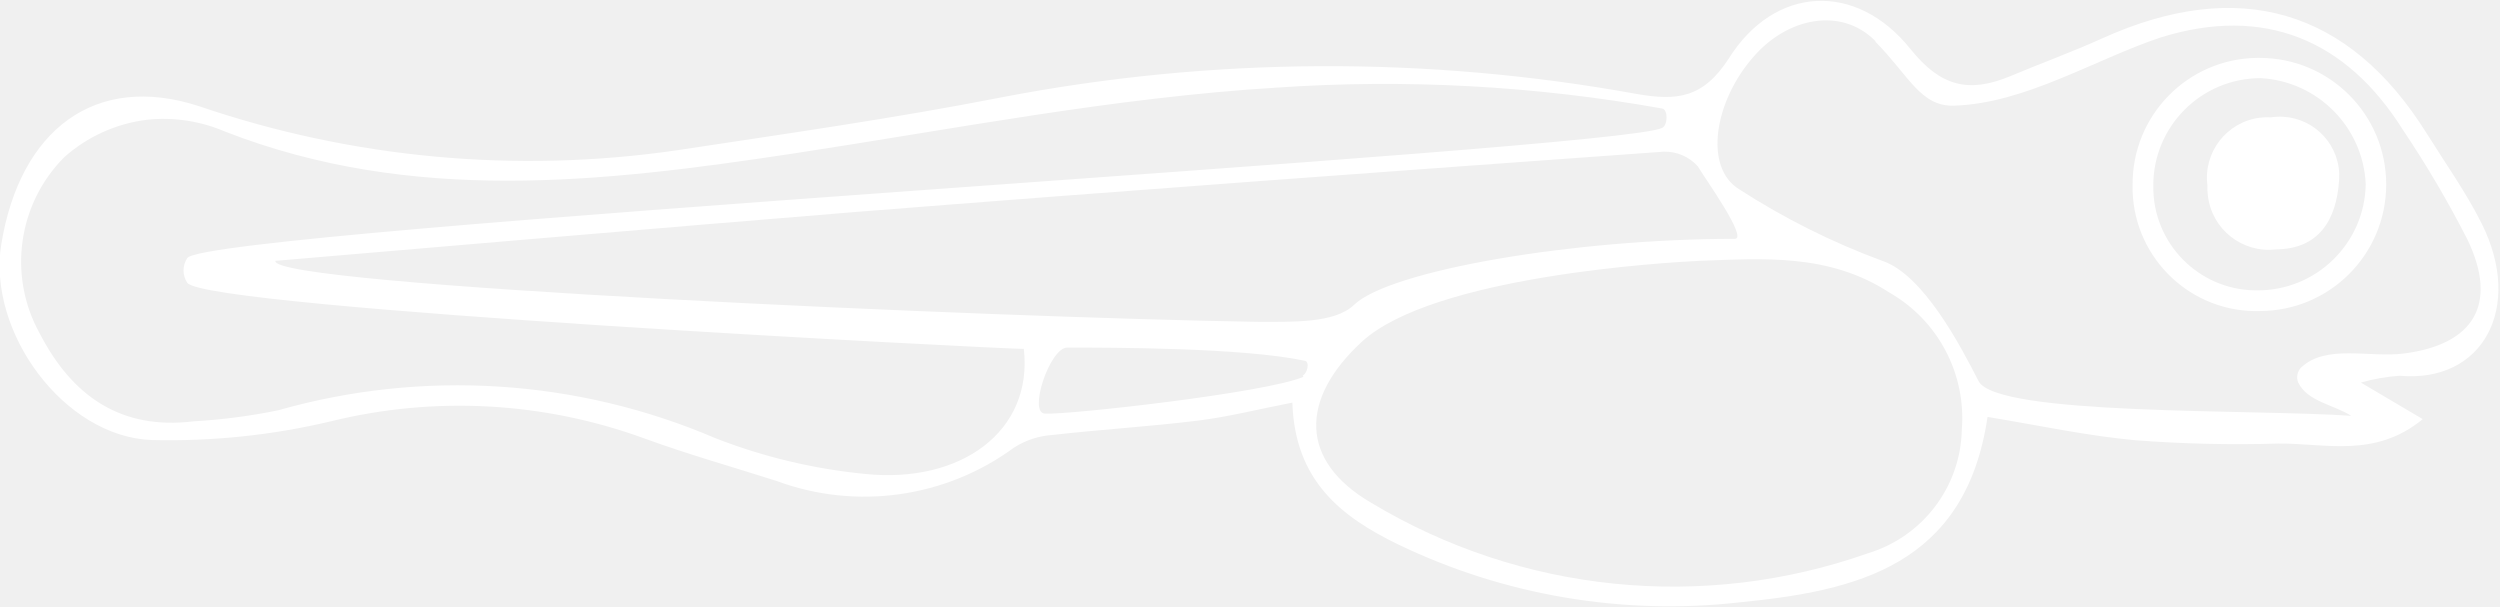
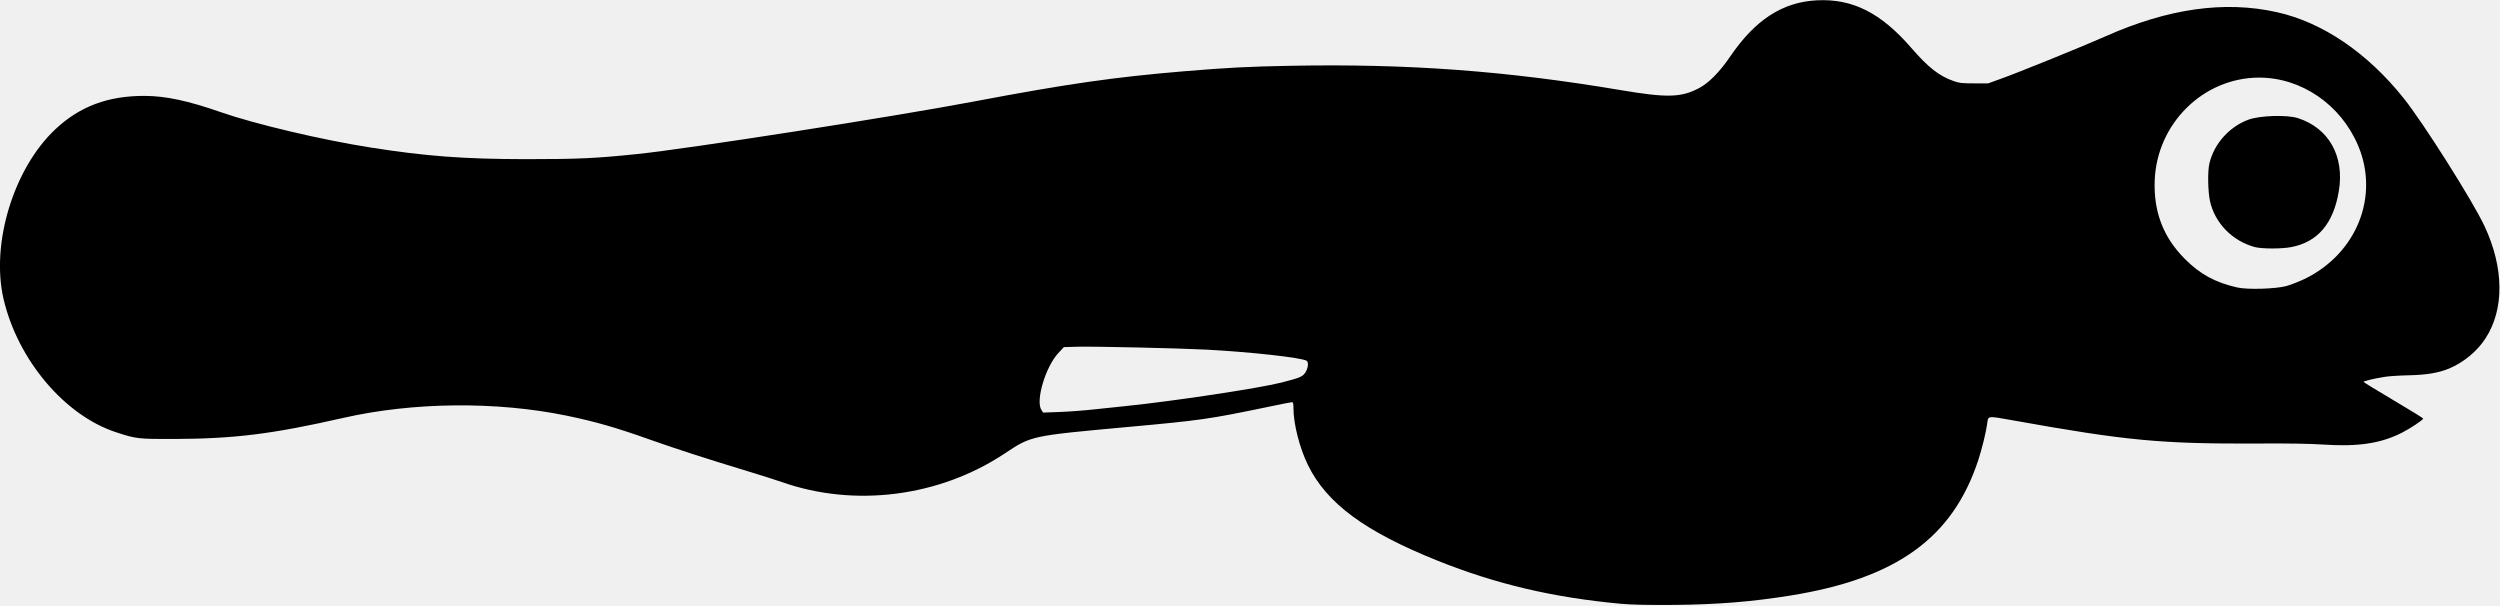
- <svg xmlns="http://www.w3.org/2000/svg" viewBox="0 0 113.57 27.53" id="Layer_1">
-   <path d="M1523.74 77.53 1526.55 79.19C1524.38 80.98 1522.11 80.28 1520 80.3 1517.83 80.365 1515.66 80.315 1513.5 80.15 1511.31 79.95 1509.14 79.48 1506.78 79.09 1505.78 85.88 1500.78 86.99 1495.55 87.51 1490.22 88.117 1484.83 87.206 1480 84.88 1477.45 83.64 1475.31 82.01 1475.2 78.44 1473.65 78.74 1472.28 79.09 1470.89 79.26 1468.7 79.53 1466.49 79.66 1464.3 79.91 1463.68 79.951 1463.08 80.147 1462.56 80.48 1459.45 82.768 1455.39 83.339 1451.77 82 1449.77 81.36 1447.77 80.8 1445.77 80.07 1441.2 78.4 1436.24 78.128 1431.52 79.29 1428.86 79.921 1426.13 80.207 1423.39 80.14 1419.39 80 1415.9 75.21 1416.55 71.24 1417.39 66.08 1420.79 63.42 1425.55 64.98 1432.51 67.35 1439.94 68.035 1447.22 66.98 1452.15 66.23 1457.1 65.53 1462 64.57 1471.52 62.736 1481.31 62.685 1490.85 64.42 1492.65 64.73 1493.85 64.63 1495.03 62.8 1497.11 59.49 1500.82 59.3 1503.28 62.38 1504.66 64.1 1505.94 64.38 1507.79 63.62 1509.19 63.03 1510.63 62.51 1512.02 61.88 1518.19 59.1 1523.2 60.56 1526.73 66.21 1527.58 67.57 1528.52 68.89 1529.23 70.31 1531.13 74.11 1529.3 77.56 1525.5 77.22 1524.9 77.26 1524.31 77.364 1523.74 77.53ZM1473.57 74.77C1475.16 74.77 1477.12 74.85 1478 74 1479.63 72.43 1488 71 1495.3 71 1495.92 71 1493.89 68.18 1493.62 67.71 1493.23 67.269 1492.66 67.024 1492.07 67.04 1479.83 67.92 1467.59 68.81 1455.35 69.78 1448.62 70.32 1429 72 1429 72 1428.74 73.13 1461.78 74.58 1473.57 74.77ZM1463 76C1461.91 76 1425.87 74.17 1425 73 1424.77 72.659 1424.77 72.211 1425 71.87 1426 70.56 1490 66.98 1492 65.96 1492.26 65.83 1492.27 65.13 1492 65.08 1486.22 64.048 1480.34 63.729 1474.49 64.13 1467.11 64.58 1459.79 66.02 1452.49 67.13 1443.83 68.44 1435.2 69.43 1426.72 66.13 1425.6 65.648 1424.38 65.462 1423.17 65.59 1421.77 65.762 1420.46 66.355 1419.41 67.29 1417.3 69.41 1416.84 72.671 1418.29 75.29 1419.75 78.12 1421.96 79.7 1425.29 79.29 1426.58 79.216 1427.86 79.049 1429.12 78.79 1435.7 76.919 1442.72 77.367 1449 80.06 1451.18 80.909 1453.46 81.454 1455.79 81.68 1460.13 82.13 1463.43 79.75 1463 76ZM1493.67 72C1492.24 72.07 1481.6 72.68 1478.35 75.68 1475.53 78.28 1475.52 81.09 1478.78 82.99 1485.59 87.087 1493.87 87.927 1501.36 85.28 1503.83 84.527 1505.55 82.274 1505.61 79.69 1505.82 77.144 1504.54 74.707 1502.32 73.44 1499.56 71.64 1496.54 71.9 1493.67 72ZM1501.67 62C1500.12 60.45 1497.67 60.95 1496.13 62.75 1494.38 64.75 1493.87 67.75 1495.5 68.75 1497.54 70.069 1499.72 71.159 1502 72 1503.86 72.62 1505.56 75.87 1506.37 77.46 1507.18 79.05 1518.92 78.73 1523.3 79.04 1522.5 78.53 1521.3 78.39 1520.89 77.52 1520.8 77.295 1520.85 77.04 1521.01 76.86 1522.14 75.77 1524.12 76.41 1525.69 76.21 1528.88 75.8 1529.98 73.97 1528.59 71.05 1527.71 69.325 1526.73 67.656 1525.65 66.05 1523.08 61.95 1519.34 60.39 1514.65 61.85 1511.65 62.85 1508.49 64.85 1505.26 64.95 1503.74 65 1503.21 63.59 1501.7 62.06ZM1475.67 77.21C1475.88 77.12 1476 76.58 1475.77 76.54 1472.97 75.94 1466.97 75.94 1464.97 75.94 1464.18 75.94 1463.18 78.94 1463.97 78.94 1465 79 1474 78 1475.7 77.27Z" fill="#FFFFFF" transform="translate(-1416.49 -60.15)" />
-   <path d="M1519.16 74.28C1516.06 74.374 1513.47 71.936 1513.37 68.834 1513.37 68.742 1513.37 68.651 1513.37 68.56 1513.34 65.401 1515.87 62.813 1519.03 62.78 1519.07 62.78 1519.1 62.78 1519.14 62.78 1522.32 62.78 1524.89 65.354 1524.89 68.53 1524.89 71.706 1522.32 74.28 1519.14 74.28ZM1519.02 73.34C1521.71 73.362 1523.92 71.204 1523.96 68.51 1523.84 65.916 1521.77 63.836 1519.18 63.7 1516.48 63.706 1514.3 65.895 1514.31 68.59 1514.31 68.593 1514.31 68.597 1514.31 68.6 1514.28 71.184 1516.35 73.306 1518.93 73.34 1518.95 73.34 1518.98 73.34 1519 73.34Z" fill="#FFFFFF" transform="translate(-1416.49 -60.15)" />
-   <path d="M1522.75 68.34C1522.63 70.14 1521.84 71.46 1519.88 71.48 1518.35 71.658 1516.96 70.562 1516.79 69.032 1516.77 68.882 1516.76 68.731 1516.77 68.58 1516.57 67.074 1517.64 65.694 1519.14 65.498 1519.31 65.476 1519.49 65.47 1519.66 65.48 1521.14 65.261 1522.51 66.279 1522.73 67.754 1522.76 67.948 1522.76 68.144 1522.75 68.34Z" fill="#FFFFFF" transform="translate(-1416.49 -60.15)" />
+ <svg xmlns="http://www.w3.org/2000/svg" viewBox="8 9 2474 599">
+   <path fill-rule="evenodd" d="M1612.1 606.5 C1545.3 600.4 1488.6 587.1 1430.5 563.8 C1358.5 534.9 1320.8 507.1 1302.2 468.9 C1294.0 452.0 1288.0 428.4 1288.0 412.9 C1288.0 408.3 1287.7 407.0 1286.5 407.0 C1285.7 407.0 1274.3 409.2 1261.2 412.0 C1204.9 423.7 1196.1 425.0 1124.5 431.5 C1027.3 440.4 1028.9 440.1 1001.9 458.0 C937.4 500.7 853.7 511.4 781.6 486.0 C777.2 484.4 762.2 479.7 748.5 475.5 C705.7 462.5 677.4 453.3 652.5 444.5 C617.7 432.1 597.8 426.4 569.0 420.4 C499.3 406.0 416.8 406.8 347.5 422.6 C277.2 438.6 239.7 443.2 180.5 443.4 C144.8 443.5 142.7 443.3 123.0 436.8 C71.9 420.2 25.3 364.8 11.4 304.4 C-1.1 249.7 21.6 175.6 62.7 137.0 C86.9 114.2 115.1 103.7 151.5 103.9 C172.1 104.0 194.1 108.7 226.5 120.0 C260.4 131.8 326.4 147.4 374.8 155.0 C429.6 163.6 466.5 166.4 528.0 166.5 C580.4 166.5 597.6 165.7 639.0 161.4 C690.4 156.0 892.4 124.5 972.0 109.4 C1064.6 91.9 1110.7 85.3 1180.0 79.5 C1224.0 75.9 1242.6 74.9 1285.0 74.1 C1401.4 71.9 1498.6 79.1 1612.0 98.2 C1657.8 105.9 1671.5 105.6 1689.4 96.2 C1698.9 91.2 1709.7 80.3 1719.8 65.5 C1744.8 28.6 1771.9 11.0 1806.2 9.3 C1841.4 7.6 1869.4 21.7 1899.6 56.6 C1916.2 75.7 1926.8 84.1 1941.0 89.1 C1946.6 91.2 1949.4 91.5 1961.5 91.5 L1975.5 91.5 L1988.5 86.8 C2003.8 81.4 2071.4 54.0 2091.5 45.0 C2153.5 17.4 2209.3 9.5 2261.0 21.0 C2306.2 31.0 2350.6 61.1 2386.5 106.0 C2406.0 130.3 2455.1 208.0 2466.7 232.8 C2486.0 274.1 2486.4 315.0 2467.7 343.8 C2459.4 356.6 2446.2 367.5 2432.1 373.5 C2421.3 378.0 2409.8 380.0 2391.3 380.4 C2382.0 380.6 2371.3 381.3 2367.5 382.0 C2357.0 383.7 2347.0 386.1 2347.0 386.9 C2347.0 387.3 2360.3 395.4 2376.5 405.0 C2392.7 414.6 2406.0 422.8 2406.0 423.2 C2406.0 424.5 2393.5 432.8 2385.4 437.0 C2364.3 447.8 2341.5 451.3 2306.5 448.9 C2294.7 448.1 2271.0 447.7 2244.0 447.9 C2146.8 448.4 2112.6 445.2 2000.1 425.0 C1974.1 420.4 1975.6 420.2 1974.5 428.4 C1973.5 436.2 1969.3 453.4 1965.8 464.0 C1940.5 541.3 1884.9 581.5 1779.5 598.4 C1741.6 604.5 1707.6 607.2 1666.0 607.6 C1638.8 607.8 1623.0 607.5 1612.1 606.5 Z M1092.0 414.0 C1102.7 412.9 1116.0 411.5 1121.5 410.9 C1169.3 406.0 1253.4 393.3 1276.0 387.6 C1294.3 382.9 1296.8 381.9 1299.6 377.9 C1302.5 373.7 1303.3 367.4 1301.0 366.0 C1296.0 362.9 1245.4 357.3 1202.0 355.0 C1175.3 353.6 1090.9 351.7 1074.6 352.1 L1060.8 352.5 L1055.4 358.3 C1042.5 372.1 1032.5 406.1 1038.7 414.9 L1040.3 417.3 L1056.4 416.7 C1065.3 416.4 1081.3 415.2 1092.0 414.0 Z M2270.5 292.1 C2274.9 290.9 2283.0 287.7 2288.5 285.1 C2340.0 260.2 2362.9 203.5 2341.6 153.1 C2324.5 112.5 2285.3 85.7 2243.4 85.8 C2188.3 86.0 2142.5 131.2 2140.3 187.5 C2139.1 218.4 2148.7 243.7 2170.0 265.1 C2185.1 280.3 2200.2 288.6 2222.1 293.5 C2232.1 295.8 2260.1 294.9 2270.5 292.1 Z M2239.4 253.5 C2217.1 247.5 2199.8 229.7 2195.0 208.0 C2192.9 198.4 2192.6 178.4 2194.4 170.8 C2199.0 151.2 2214.3 134.2 2233.4 127.3 C2244.8 123.3 2271.0 122.5 2281.7 125.8 C2312.5 135.5 2328.3 163.5 2322.5 198.1 C2317.2 230.2 2301.6 248.5 2275.5 253.5 C2266.0 255.4 2246.2 255.3 2239.4 253.5 Z" />
</svg>
